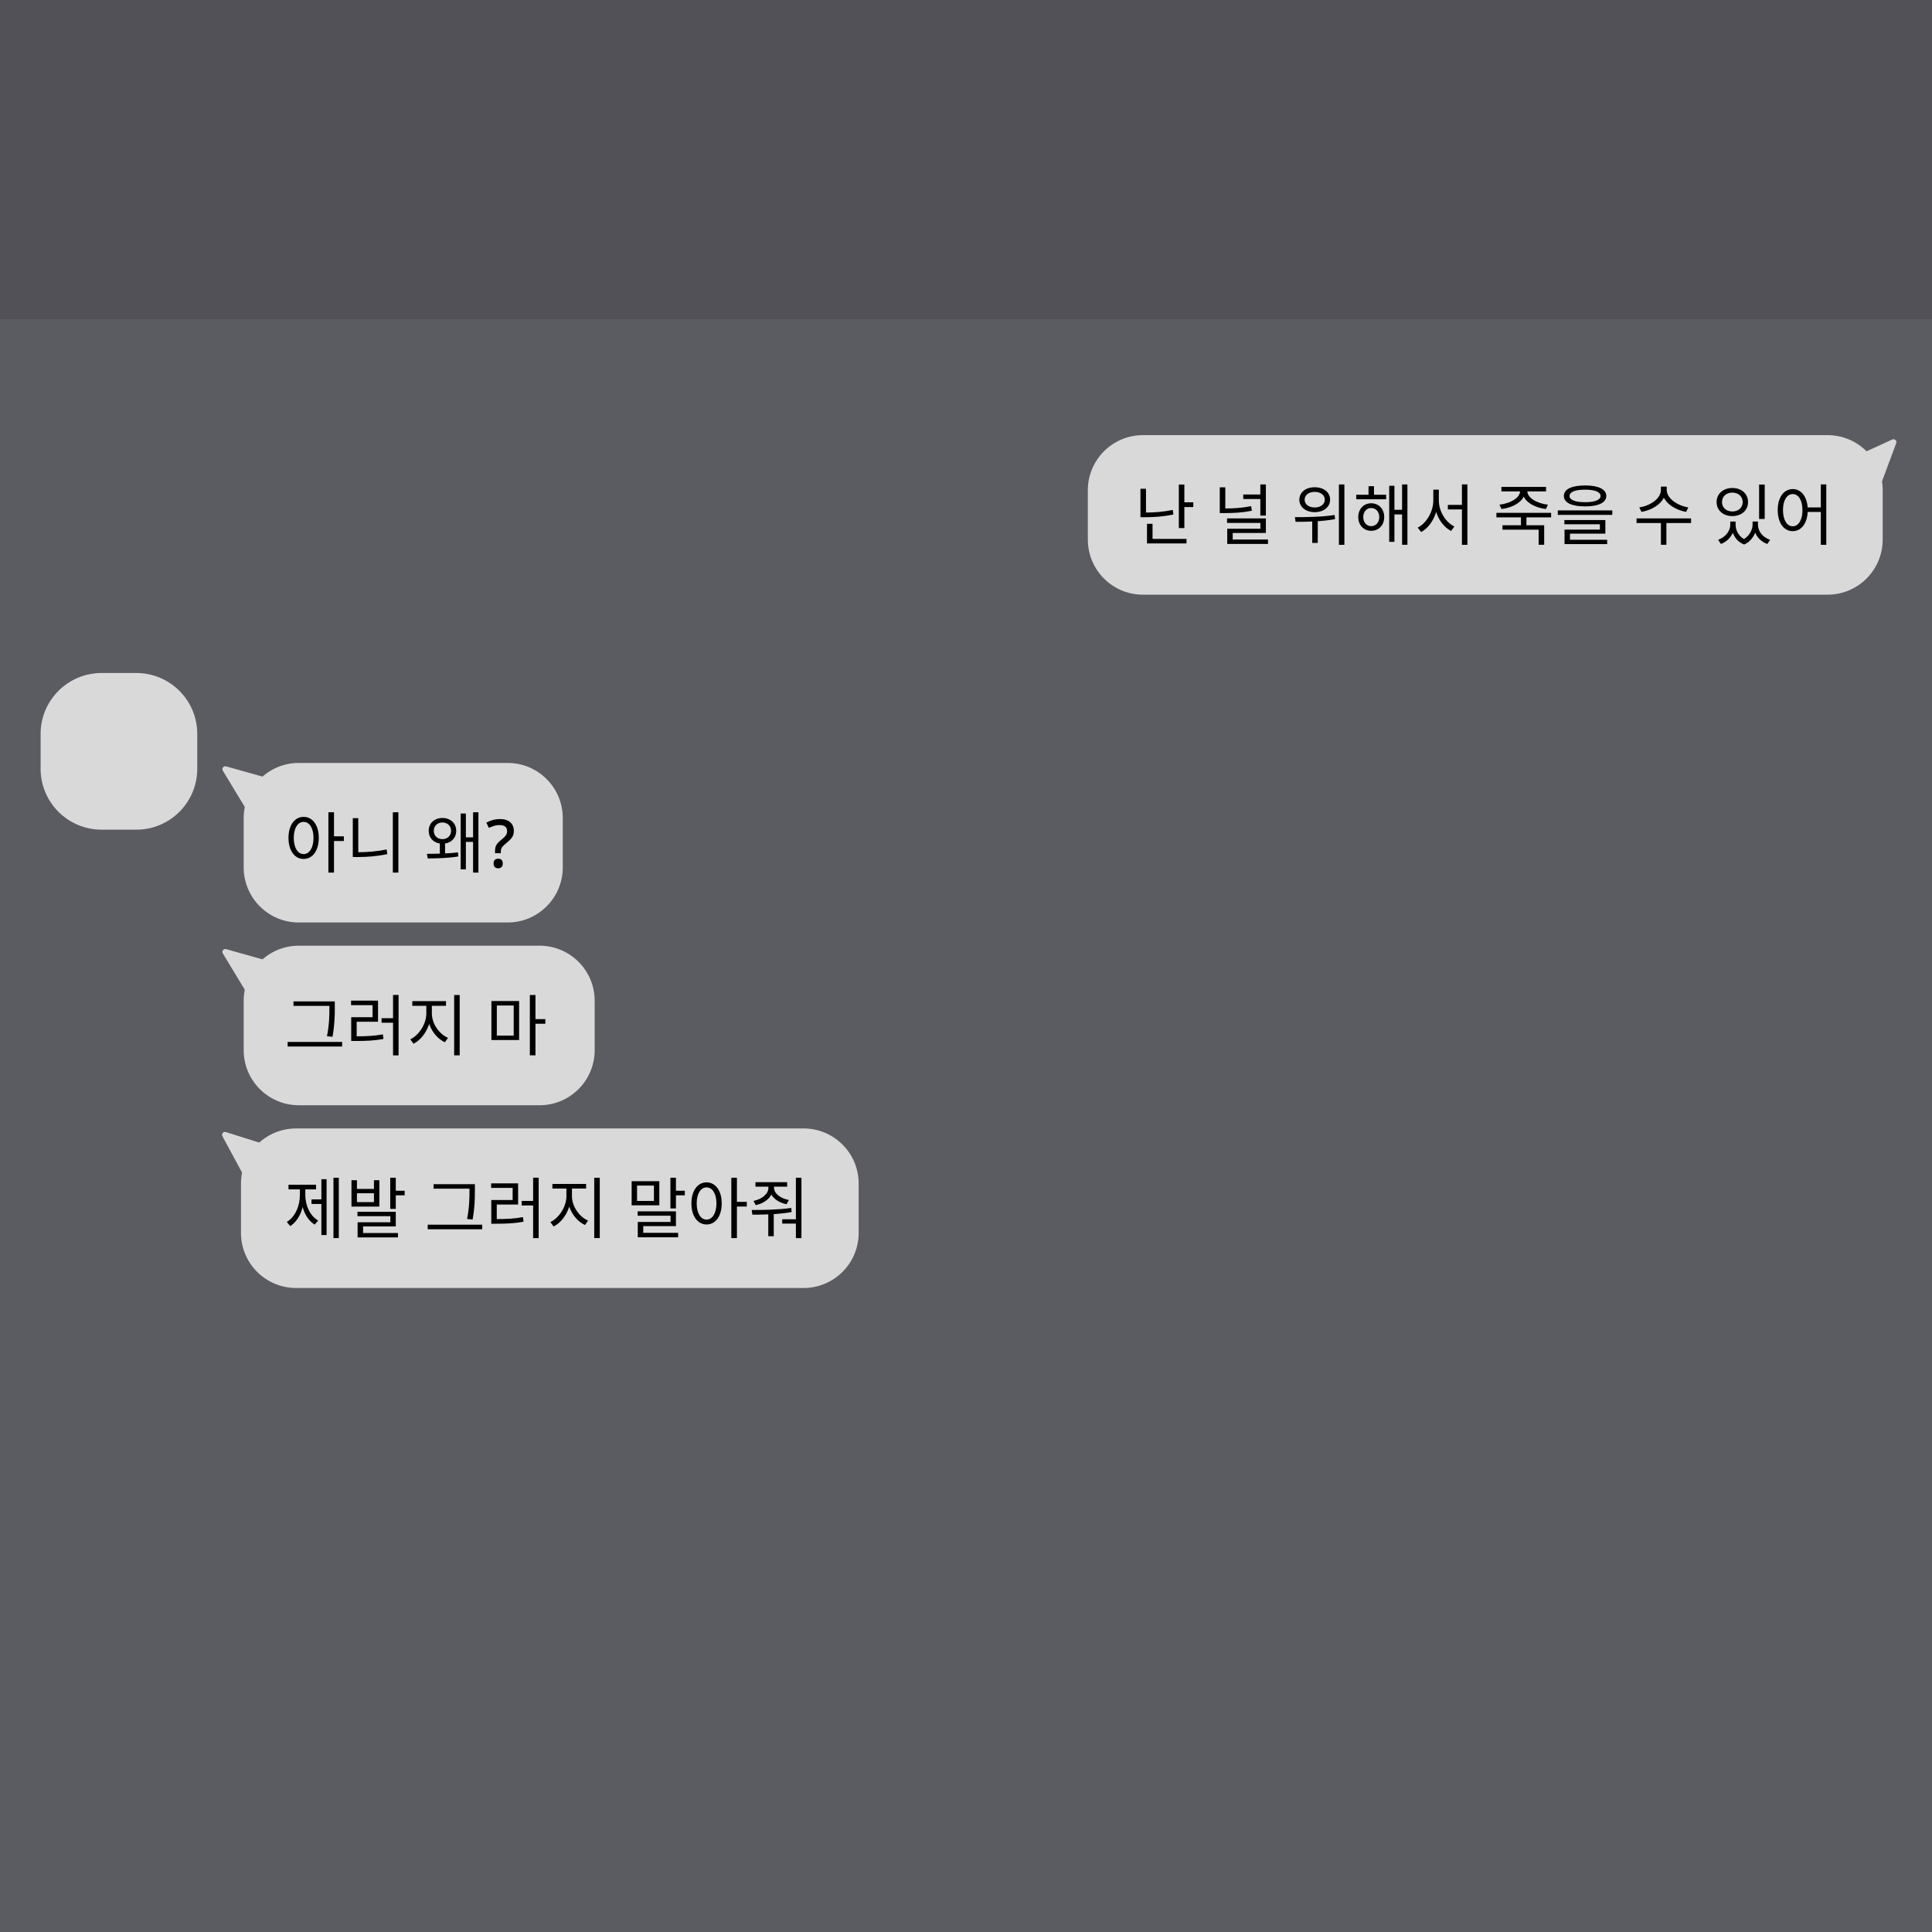
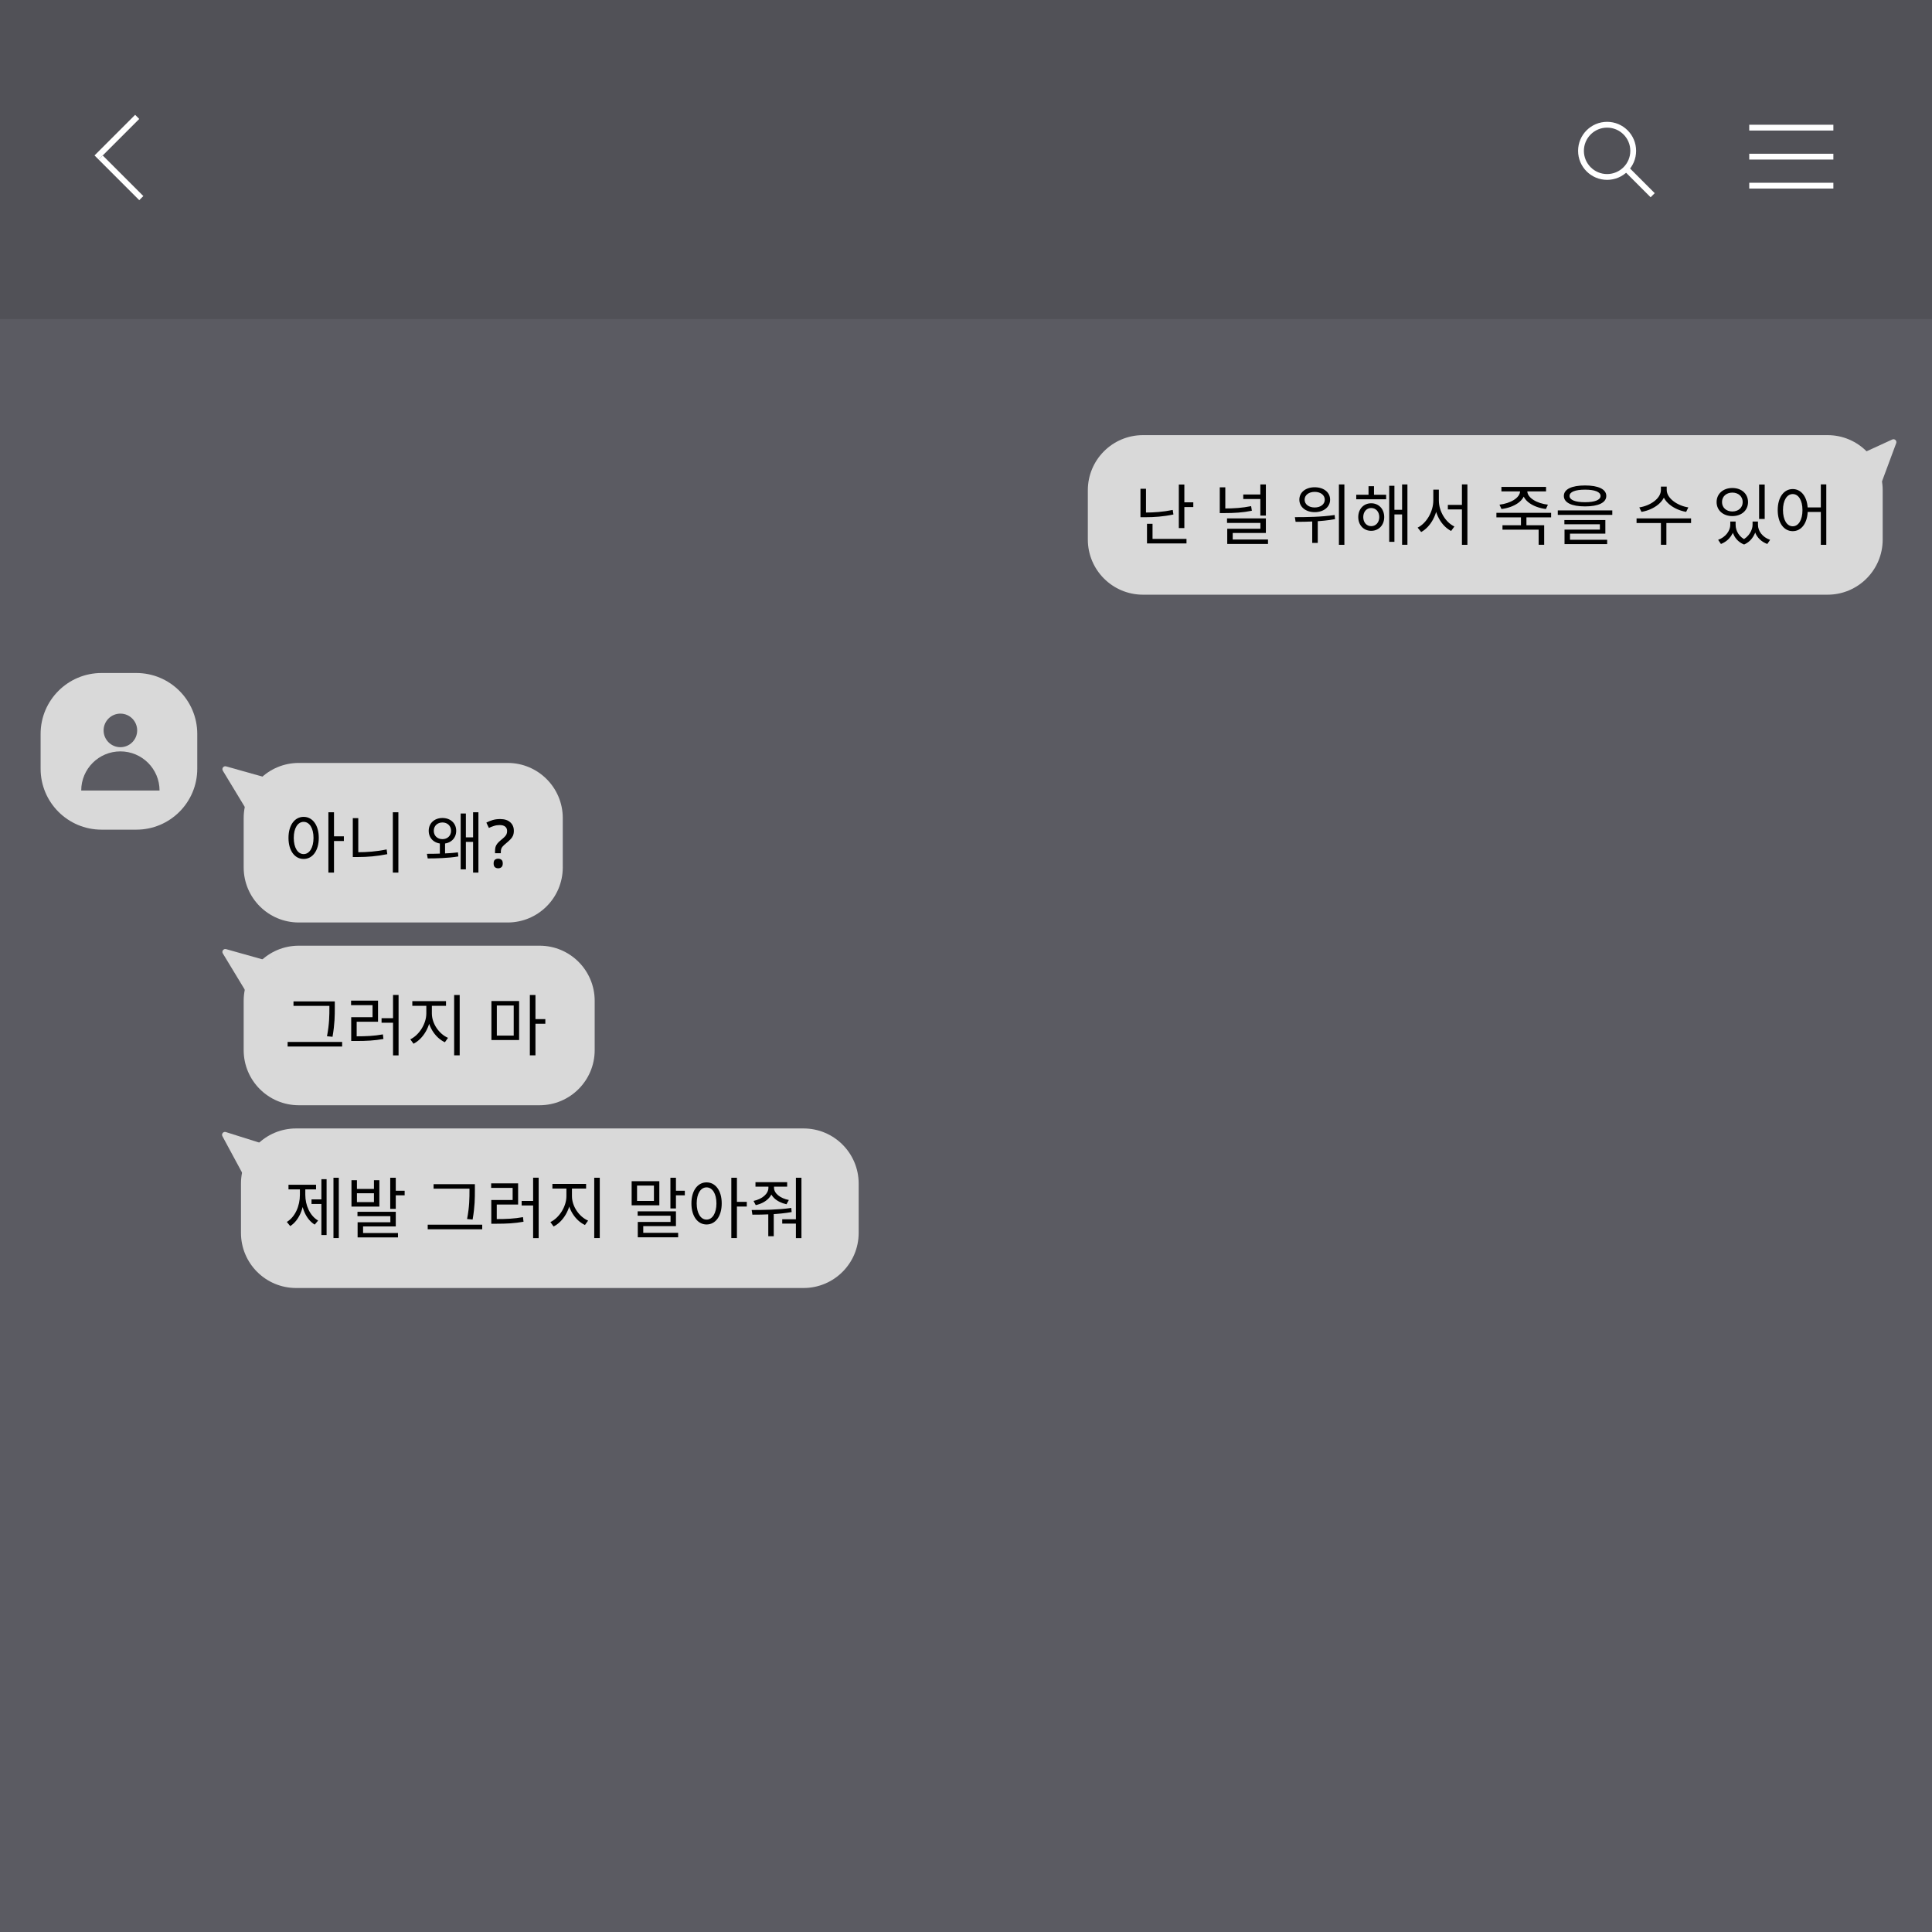
<svg xmlns="http://www.w3.org/2000/svg" width="666" height="666" viewBox="0 0 666 666" fill="none">
  <rect width="666" height="666" fill="#5B5B62" />
  <rect width="665" height="666" fill="#5B5B62" />
  <rect width="666" height="110" fill="black" fill-opacity="0.11" />
  <rect x="14" y="232" width="54" height="54" rx="21" fill="#D9D9D9" />
  <rect x="84" y="263" width="110" height="55" rx="19" fill="#D9D9D9" />
  <path d="M76.811 265.666C76.342 264.89 77.064 263.94 77.938 264.185L93.657 268.606C94.333 268.796 94.608 269.604 94.188 270.167L86.984 279.811C86.56 280.379 85.695 280.337 85.328 279.731L76.811 265.666Z" fill="#D9D9D9" />
  <rect width="274" height="55" rx="19" transform="matrix(-1 0 0 1 649 150)" fill="#D9D9D9" />
  <path d="M653.659 152.763C653.97 151.928 653.115 151.135 652.305 151.506L643.411 155.583C642.909 155.813 642.688 156.407 642.918 156.909L646.994 165.805C647.365 166.615 648.531 166.572 648.841 165.736L653.659 152.763Z" fill="#D9D9D9" />
  <path d="M393.139 168.497H395.048V177.283H393.139V168.497ZM393.139 176.685H394.795C397.762 176.685 400.867 176.478 404.271 175.788L404.501 177.352C401.005 178.088 397.877 178.295 394.795 178.295H393.139V176.685ZM406.364 167.025H408.273V182.044H406.364V167.025ZM407.675 173.166H411.355V174.799H407.675V173.166ZM395.393 185.77H409.009V187.334H395.393V185.77ZM395.393 180.572H397.302V186.506H395.393V180.572ZM420.479 167.991H422.388V176.317H420.479V167.991ZM420.479 175.282H422.089C425.401 175.282 428.184 175.098 431.289 174.477L431.542 176.064C428.322 176.708 425.47 176.869 422.089 176.869H420.479V175.282ZM428.575 170.452H434.923V172.016H428.575V170.452ZM434.463 167.002H436.372V177.743H434.463V167.002ZM422.986 178.709H436.372V183.723H424.941V186.805H423.055V182.274H434.486V180.273H422.986V178.709ZM423.055 185.977H437.108V187.518H423.055V185.977ZM453.201 167.968C456.306 167.968 458.514 169.693 458.514 172.246C458.514 174.776 456.306 176.547 453.201 176.547C450.119 176.547 447.911 174.776 447.911 172.246C447.911 169.693 450.119 167.968 453.201 167.968ZM453.201 169.555C451.177 169.555 449.728 170.659 449.728 172.246C449.728 173.856 451.177 174.937 453.201 174.937C455.225 174.937 456.674 173.856 456.674 172.246C456.674 170.659 455.225 169.555 453.201 169.555ZM452.35 178.847H454.259V187.15H452.35V178.847ZM461.55 167.002H463.436V187.817H461.55V167.002ZM446.623 179.882L446.37 178.272C450.234 178.272 455.501 178.226 460.078 177.536L460.216 178.962C455.524 179.813 450.418 179.882 446.623 179.882ZM467.528 170.544H477.832V172.108H467.528V170.544ZM472.68 173.488C475.279 173.488 477.165 175.443 477.165 178.249C477.165 181.032 475.279 182.987 472.68 182.987C470.104 182.987 468.218 181.032 468.218 178.249C468.218 175.443 470.104 173.488 472.68 173.488ZM472.68 175.121C471.093 175.121 469.943 176.409 469.943 178.249C469.943 180.089 471.093 181.377 472.68 181.377C474.29 181.377 475.463 180.089 475.463 178.249C475.463 176.409 474.29 175.121 472.68 175.121ZM483.329 167.002H485.169V187.794H483.329V167.002ZM480.017 175.742H483.95V177.329H480.017V175.742ZM478.89 167.462H480.684V186.782H478.89V167.462ZM471.76 167.6H473.646V171.51H471.76V167.6ZM499.105 174.04H504.901V175.604H499.105V174.04ZM494.091 168.796H495.655V172.499C495.655 177.168 493.194 181.63 489.905 183.401L488.686 181.883C491.745 180.365 494.091 176.363 494.091 172.499V168.796ZM494.459 168.796H496V172.499C496 176.294 498.346 180.066 501.359 181.492L500.232 183.033C496.874 181.331 494.459 177.053 494.459 172.499V168.796ZM503.958 166.979H505.844V187.817H503.958V166.979ZM524.306 177.927H526.192V181.561H524.306V177.927ZM524.007 168.658H525.709V169.279C525.709 172.637 521.891 174.937 517.59 175.466L516.9 173.971C520.626 173.534 524.007 171.648 524.007 169.279V168.658ZM524.812 168.658H526.491V169.279C526.491 171.648 529.872 173.557 533.598 173.971L532.908 175.466C528.607 174.937 524.812 172.637 524.812 169.279V168.658ZM517.567 167.853H532.954V169.394H517.567V167.853ZM515.842 176.777H534.702V178.341H515.842V176.777ZM517.935 181.055H532.31V187.794H530.401V182.596H517.935V181.055ZM546.407 167.347C550.984 167.347 553.721 168.635 553.721 170.958C553.721 173.281 550.984 174.569 546.407 174.569C541.807 174.569 539.093 173.281 539.093 170.958C539.093 168.635 541.807 167.347 546.407 167.347ZM546.407 168.796C543.003 168.796 541.048 169.578 541.048 170.958C541.048 172.338 543.003 173.12 546.407 173.12C549.788 173.12 551.743 172.338 551.743 170.958C551.743 169.578 549.788 168.796 546.407 168.796ZM537 175.949H555.791V177.49H537V175.949ZM539.277 179.261H553.399V183.953H541.209V186.483H539.323V182.573H551.513V180.733H539.277V179.261ZM539.323 186.069H554.02V187.564H539.323V186.069ZM572.551 167.738H574.23V168.888C574.23 172.867 570.182 175.719 565.858 176.455L565.099 174.914C568.894 174.339 572.551 171.855 572.551 168.888V167.738ZM572.896 167.738H574.552V168.888C574.552 171.786 578.255 174.339 582.004 174.914L581.245 176.455C576.967 175.719 572.896 172.821 572.896 168.888V167.738ZM572.551 179.882H574.437V187.794H572.551V179.882ZM564.156 178.709H582.947V180.296H564.156V178.709ZM596.464 179.79H597.936V180.917C597.936 183.631 596.234 186.368 593.244 187.518L592.278 186.092C594.9 185.149 596.464 182.918 596.464 180.917V179.79ZM596.878 179.79H598.304V180.917C598.304 183.01 599.546 185.241 602.03 186.253L601.225 187.702C598.235 186.529 596.878 183.677 596.878 180.917V179.79ZM604.146 179.79H605.572V180.917C605.572 183.355 604.192 186.437 601.225 187.702L600.42 186.253C602.881 185.126 604.146 182.711 604.146 180.917V179.79ZM604.537 179.79H606.009V180.917C606.009 183.056 607.55 185.195 610.195 186.092L609.229 187.518C606.193 186.414 604.537 183.792 604.537 180.917V179.79ZM606.4 167.025H608.332V178.893H606.4V167.025ZM597.177 168.221C600.328 168.221 602.582 170.199 602.582 173.074C602.582 175.949 600.328 177.904 597.177 177.904C594.026 177.904 591.749 175.949 591.749 173.074C591.749 170.199 594.026 168.221 597.177 168.221ZM597.177 169.808C595.107 169.808 593.612 171.142 593.612 173.074C593.612 175.006 595.107 176.317 597.177 176.317C599.247 176.317 600.742 175.006 600.742 173.074C600.742 171.142 599.247 169.808 597.177 169.808ZM617.99 168.589C621.003 168.589 623.165 171.418 623.165 175.834C623.165 180.273 621.003 183.102 617.99 183.102C614.954 183.102 612.815 180.273 612.815 175.834C612.815 171.418 614.954 168.589 617.99 168.589ZM617.99 170.314C615.989 170.314 614.632 172.476 614.632 175.834C614.632 179.215 615.989 181.423 617.99 181.423C619.991 181.423 621.348 179.215 621.348 175.834C621.348 172.476 619.991 170.314 617.99 170.314ZM627.673 166.979H629.559V187.817H627.673V166.979ZM622.544 174.914H628.501V176.478H622.544V174.914Z" fill="black" />
  <path d="M104.67 281.589C107.729 281.589 109.891 284.418 109.891 288.834C109.891 293.273 107.729 296.102 104.67 296.102C101.611 296.102 99.449 293.273 99.449 288.834C99.449 284.418 101.611 281.589 104.67 281.589ZM104.67 283.314C102.646 283.314 101.266 285.476 101.266 288.834C101.266 292.215 102.646 294.423 104.67 294.423C106.671 294.423 108.074 292.215 108.074 288.834C108.074 285.476 106.671 283.314 104.67 283.314ZM113.203 280.002H115.135V300.794H113.203V280.002ZM114.675 288.305H118.539V289.915H114.675V288.305ZM135.419 280.002H137.328V300.794H135.419V280.002ZM121.619 282.026H123.505V294.906H121.619V282.026ZM121.619 293.779H123.321C126.472 293.779 129.761 293.549 133.28 292.813L133.51 294.446C129.899 295.182 126.61 295.435 123.321 295.435H121.619V293.779ZM151.627 290.398H153.421V294.768H151.627V290.398ZM147.441 295.918L147.165 294.331C150.04 294.331 154.594 294.262 157.86 293.825L157.998 295.228C154.617 295.826 150.201 295.918 147.441 295.918ZM163.081 280.002H164.921V300.794H163.081V280.002ZM159.93 288.65H163.679V290.214H159.93V288.65ZM158.803 280.439H160.597V299.69H158.803V280.439ZM152.524 281.98C155.284 281.98 157.262 283.774 157.262 286.396C157.262 289.041 155.284 290.835 152.524 290.835C149.764 290.835 147.786 289.041 147.786 286.396C147.786 283.774 149.764 281.98 152.524 281.98ZM152.524 283.521C150.776 283.521 149.534 284.717 149.534 286.396C149.534 288.098 150.776 289.271 152.524 289.271C154.249 289.271 155.491 288.098 155.491 286.396C155.491 284.717 154.249 283.521 152.524 283.521ZM170.646 293.457C170.646 292.89 170.7 292.399 170.807 291.985C170.93 291.571 171.137 291.18 171.428 290.812C171.735 290.429 172.134 290.038 172.624 289.639C173.192 289.179 173.629 288.796 173.935 288.489C174.257 288.167 174.48 287.86 174.602 287.569C174.74 287.262 174.809 286.894 174.809 286.465C174.809 285.806 174.587 285.3 174.142 284.947C173.713 284.594 173.084 284.418 172.256 284.418C171.536 284.418 170.876 284.518 170.278 284.717C169.68 284.901 169.098 285.131 168.53 285.407L167.656 283.567C168.316 283.214 169.036 282.923 169.818 282.693C170.6 282.463 171.467 282.348 172.417 282.348C173.92 282.348 175.078 282.716 175.89 283.452C176.718 284.188 177.132 285.169 177.132 286.396C177.132 287.055 177.025 287.63 176.81 288.121C176.596 288.596 176.281 289.033 175.867 289.432C175.469 289.831 174.993 290.26 174.441 290.72C173.951 291.119 173.575 291.464 173.314 291.755C173.054 292.046 172.877 292.338 172.785 292.629C172.693 292.905 172.647 293.25 172.647 293.664V294.124H170.646V293.457ZM170.163 297.643C170.163 297.045 170.309 296.623 170.6 296.378C170.907 296.133 171.29 296.01 171.75 296.01C172.18 296.01 172.548 296.133 172.854 296.378C173.161 296.623 173.314 297.045 173.314 297.643C173.314 298.241 173.161 298.67 172.854 298.931C172.548 299.192 172.18 299.322 171.75 299.322C171.29 299.322 170.907 299.192 170.6 298.931C170.309 298.67 170.163 298.241 170.163 297.643Z" fill="black" />
  <rect x="84" y="326" width="121" height="55" rx="19" fill="#D9D9D9" />
  <path d="M76.811 328.666C76.342 327.89 77.064 326.94 77.938 327.185L93.657 331.606C94.333 331.796 94.608 332.604 94.188 333.167L86.984 342.811C86.56 343.379 85.695 343.337 85.328 342.731L76.811 328.666Z" fill="#D9D9D9" />
  <path d="M101.174 345.21H114.56V346.751H101.174V345.21ZM99.15 359.171H117.941V360.758H99.15V359.171ZM113.548 345.21H115.411V347.28C115.411 349.948 115.411 352.915 114.629 357.4L112.72 357.216C113.548 352.961 113.548 349.856 113.548 347.28V345.21ZM135.488 342.979H137.397V363.817H135.488V342.979ZM131.532 350.983H135.948V352.547H131.532V350.983ZM121.067 357.239H122.654C126.334 357.239 128.933 357.124 131.992 356.572L132.176 358.159C129.048 358.711 126.403 358.849 122.654 358.849H121.067V357.239ZM121.021 344.934H130.313V352.225H122.953V357.722H121.067V350.661H128.427V346.498H121.021V344.934ZM146.963 345.969H148.504V349.35C148.504 353.743 145.859 358.159 142.547 359.792L141.443 358.274C144.456 356.848 146.963 352.938 146.963 349.35V345.969ZM147.331 345.969H148.872V349.35C148.872 352.869 151.379 356.457 154.438 357.768L153.357 359.286C149.999 357.722 147.331 353.674 147.331 349.35V345.969ZM142.133 345.118H153.748V346.728H142.133V345.118ZM156.554 343.002H158.463V363.794H156.554V343.002ZM169.404 345.072H178.949V358.527H169.404V345.072ZM177.086 346.613H171.267V356.986H177.086V346.613ZM182.652 343.002H184.584V363.794H182.652V343.002ZM184.124 351.305H187.988V352.915H184.124V351.305Z" fill="black" />
  <rect x="83.07" y="389" width="212.93" height="55" rx="19" fill="#D9D9D9" />
  <path d="M76.671 391.671C76.245 390.88 76.996 389.972 77.852 390.242L91.66 394.6C92.295 394.8 92.56 395.553 92.192 396.107L85.864 405.614C85.446 406.242 84.51 406.199 84.152 405.535L76.671 391.671Z" fill="#D9D9D9" />
  <path d="M114.951 406.002H116.791V426.794H114.951V406.002ZM107.384 413.454H111.363V415.041H107.384V413.454ZM110.788 406.485H112.582V425.736H110.788V406.485ZM103.382 409.222H104.854V411.867C104.854 416.421 103.106 420.722 100.047 422.654L98.874 421.228C101.772 419.48 103.382 415.685 103.382 411.867V409.222ZM103.773 409.222H105.245V411.867C105.245 415.478 106.809 419.089 109.661 420.745L108.488 422.148C105.452 420.308 103.773 416.214 103.773 411.867V409.222ZM99.449 408.417H108.948V410.004H99.449V408.417ZM121.159 406.853H123.045V409.843H128.91V406.853H130.773V415.938H121.159V406.853ZM123.045 411.338V414.397H128.91V411.338H123.045ZM134.522 406.002H136.431V416.72H134.522V406.002ZM135.603 410.464H139.49V412.051H135.603V410.464ZM123.229 417.732H136.431V422.769H125.161V425.897H123.275V421.343H134.568V419.25H123.229V417.732ZM123.275 425.046H137.19V426.564H123.275V425.046ZM149.465 408.21H162.851V409.751H149.465V408.21ZM147.441 422.171H166.232V423.758H147.441V422.171ZM161.839 408.21H163.702V410.28C163.702 412.948 163.702 415.915 162.92 420.4L161.011 420.216C161.839 415.961 161.839 412.856 161.839 410.28V408.21ZM183.779 405.979H185.688V426.817H183.779V405.979ZM179.823 413.983H184.239V415.547H179.823V413.983ZM169.358 420.239H170.945C174.625 420.239 177.224 420.124 180.283 419.572L180.467 421.159C177.339 421.711 174.694 421.849 170.945 421.849H169.358V420.239ZM169.312 407.934H178.604V415.225H171.244V420.722H169.358V413.661H176.718V409.498H169.312V407.934ZM195.254 408.969H196.795V412.35C196.795 416.743 194.15 421.159 190.838 422.792L189.734 421.274C192.747 419.848 195.254 415.938 195.254 412.35V408.969ZM195.622 408.969H197.163V412.35C197.163 415.869 199.67 419.457 202.729 420.768L201.648 422.286C198.29 420.722 195.622 416.674 195.622 412.35V408.969ZM190.424 408.118H202.039V409.728H190.424V408.118ZM204.845 406.002H206.754V426.794H204.845V406.002ZM231.104 406.002H233.013V416.582H231.104V406.002ZM232.185 410.464H236.072V412.051H232.185V410.464ZM217.741 407.175H227.286V415.501H217.741V407.175ZM225.423 408.693H219.604V413.983H225.423V408.693ZM219.811 417.571H233.013V422.677H221.743V425.782H219.857V421.228H231.15V419.089H219.811V417.571ZM219.857 424.977H233.772V426.518H219.857V424.977ZM243.568 407.589C246.627 407.589 248.789 410.418 248.789 414.834C248.789 419.273 246.627 422.102 243.568 422.102C240.509 422.102 238.347 419.273 238.347 414.834C238.347 410.418 240.509 407.589 243.568 407.589ZM243.568 409.314C241.544 409.314 240.164 411.476 240.164 414.834C240.164 418.215 241.544 420.423 243.568 420.423C245.569 420.423 246.972 418.215 246.972 414.834C246.972 411.476 245.569 409.314 243.568 409.314ZM252.101 406.002H254.033V426.794H252.101V406.002ZM253.573 414.305H257.437V415.915H253.573V414.305ZM264.888 408.21H266.475V409.452C266.475 412.327 264.083 414.65 260.518 415.432L259.759 413.983C262.795 413.339 264.888 411.499 264.888 409.452V408.21ZM265.279 408.21H266.82V409.452C266.82 411.384 268.959 413.086 271.926 413.661L271.121 415.133C267.648 414.374 265.279 412.212 265.279 409.452V408.21ZM260.426 407.52H271.351V409.061H260.426V407.52ZM264.842 417.617H266.728V426.15H264.842V417.617ZM274.364 406.002H276.273V426.817H274.364V406.002ZM259.368 418.721L259.115 417.111C262.979 417.111 268.246 417.065 272.777 416.398L272.892 417.824C268.223 418.652 263.186 418.721 259.368 418.721ZM269.649 420.308H274.847V421.803H269.649V420.308Z" fill="black" />
+   <circle cx="41.501" cy="251.786" r="5.786" fill="#5B5B62" />
+   <path d="M55 272.518C49.455 272.518 48.956 272.518 41.5 272.518C34.044 272.518 36.438 272.518 28 272.518C28 265.062 34.044 259.018 41.5 259.018C48.956 259.018 55 265.062 55 272.518Z" fill="#5B5B62" />
+   <line x1="33.293" y1="54.293" x2="47.293" y2="40.293" stroke="white" stroke-width="2" />
+   <line x1="34.707" y1="54.293" x2="48.707" y2="68.293" stroke="white" stroke-width="2" />
+   <circle cx="554" cy="52" r="9" stroke="white" stroke-width="2" />
+   <line x1="560.707" y1="58.293" x2="569.707" y2="67.293" stroke="white" stroke-width="2" />
+   <line x1="603" y1="44" x2="632" y2="44" stroke="white" stroke-width="2" />
+   <line x1="603" y1="54" x2="632" y2="54" stroke="white" stroke-width="2" />
+   <line x1="603" y1="64" x2="632" y2="64" stroke="white" stroke-width="2" />
</svg>
